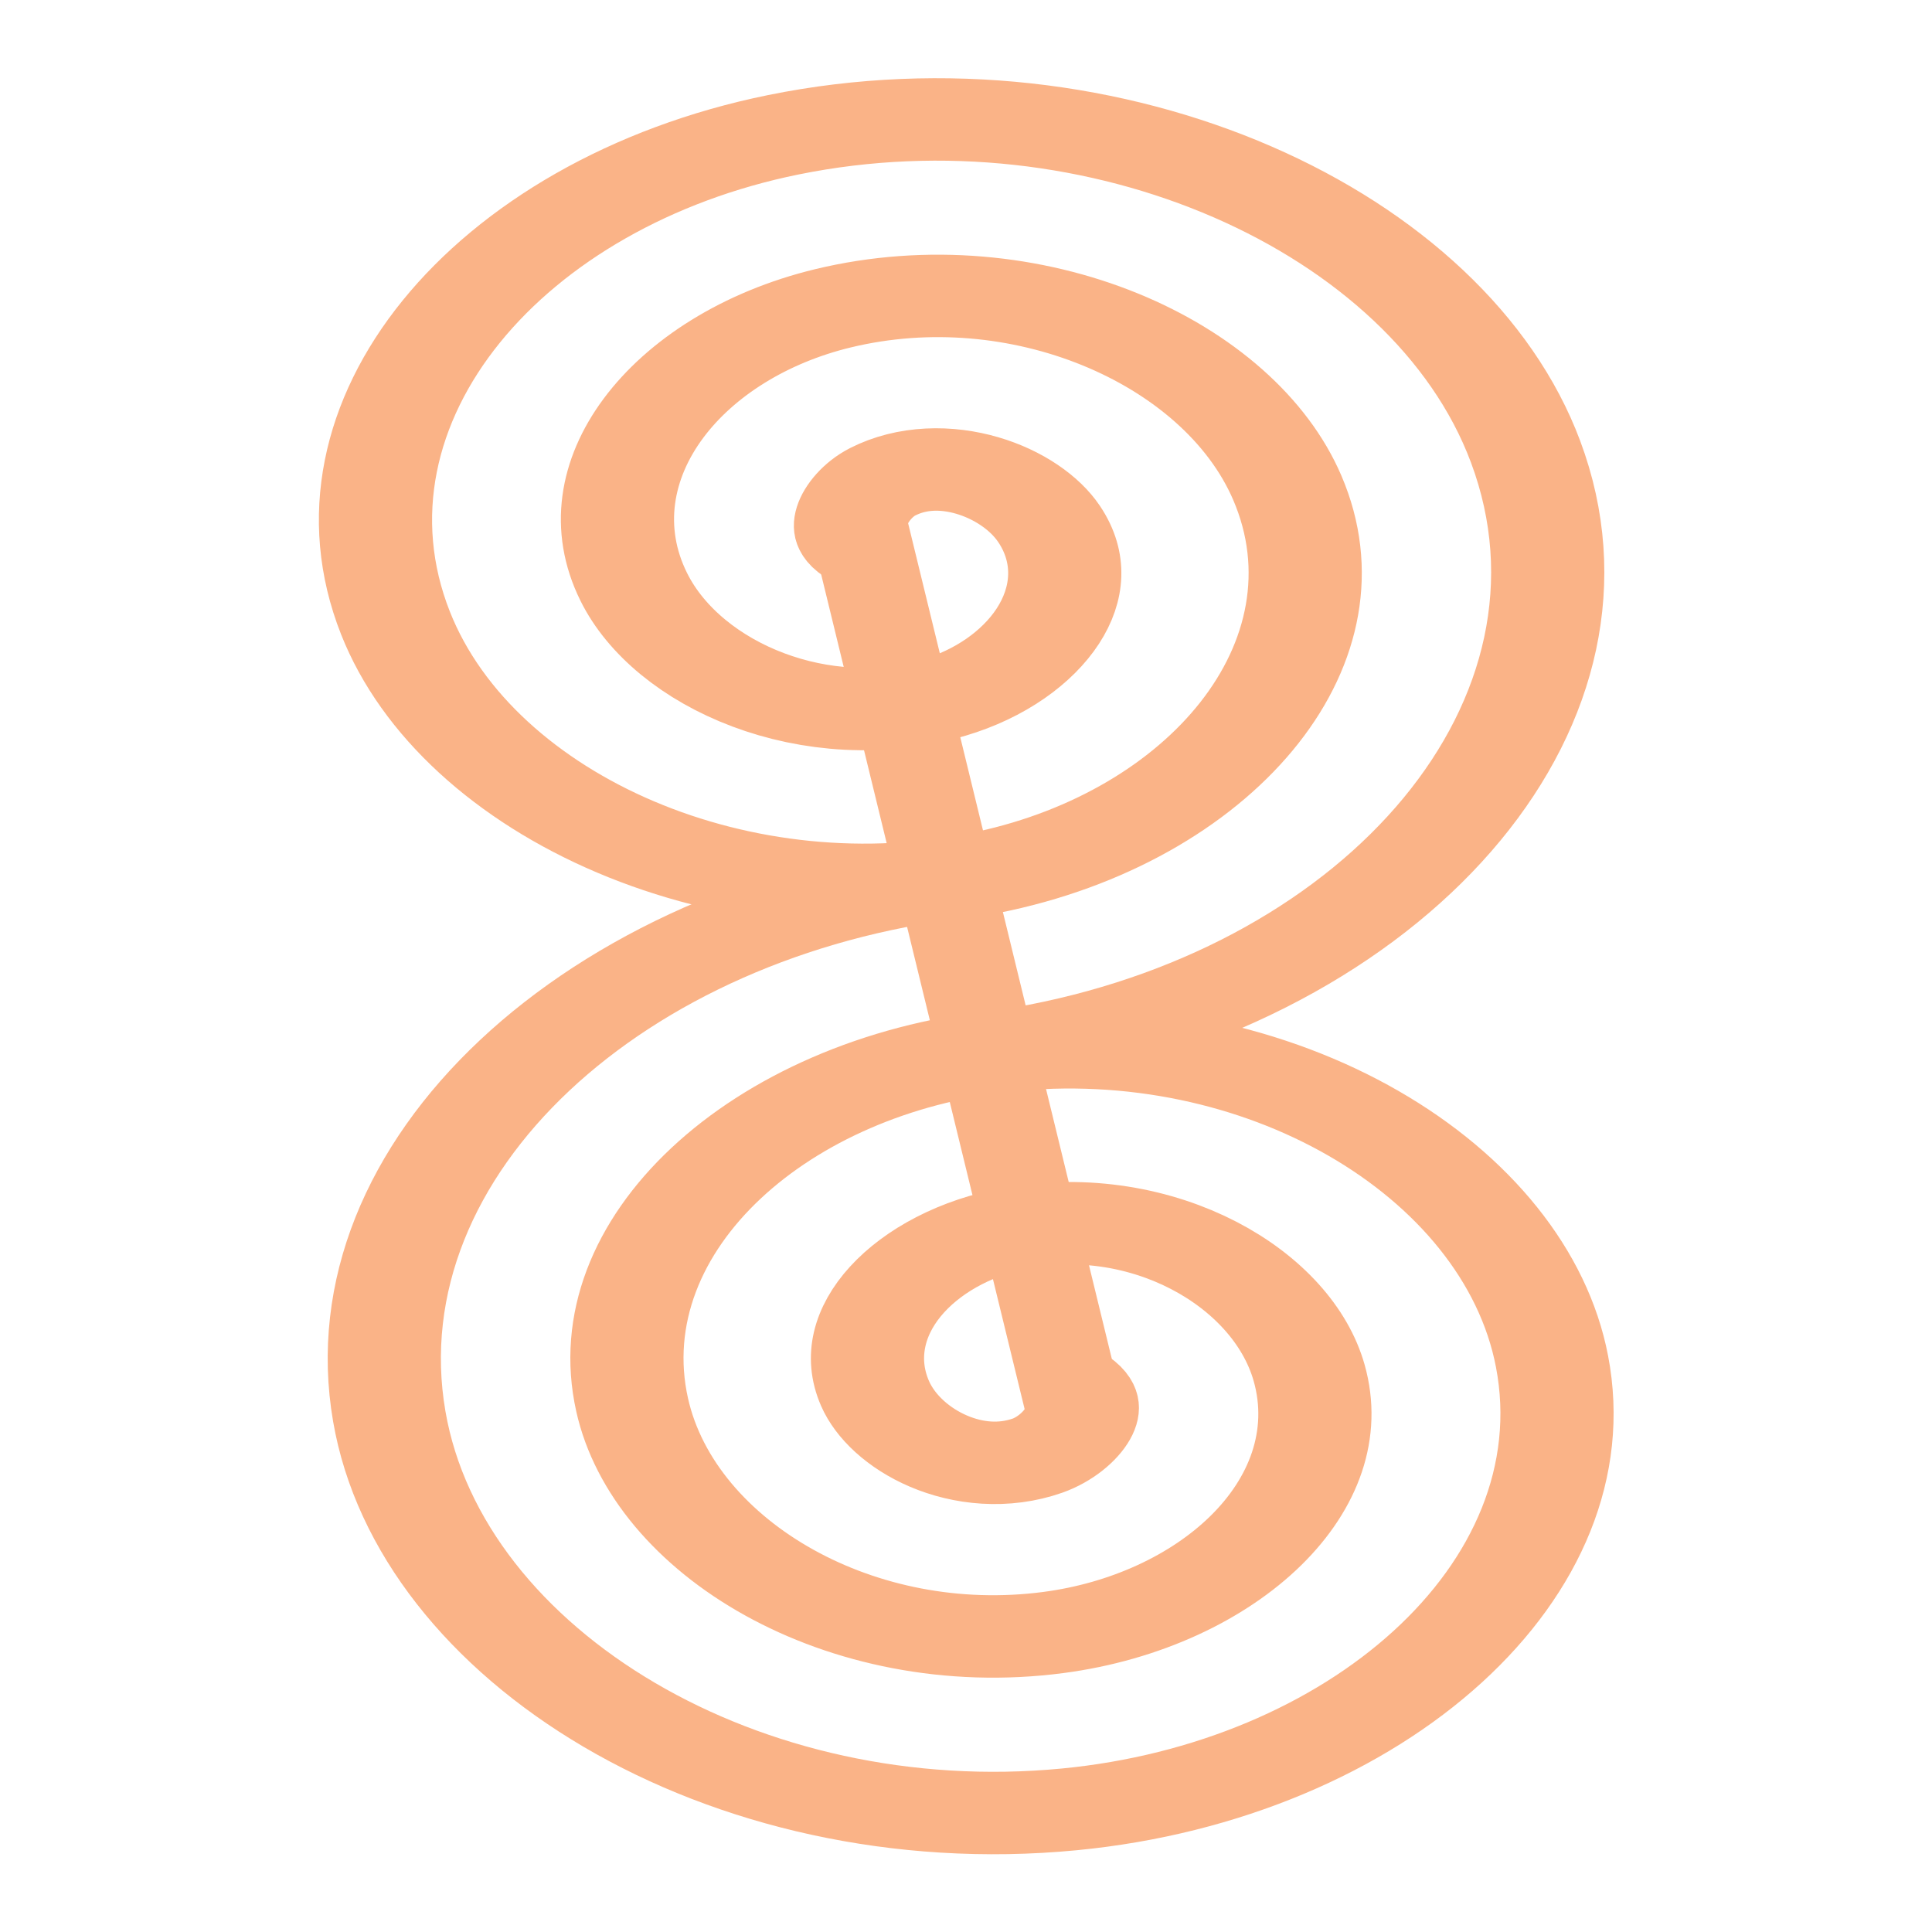
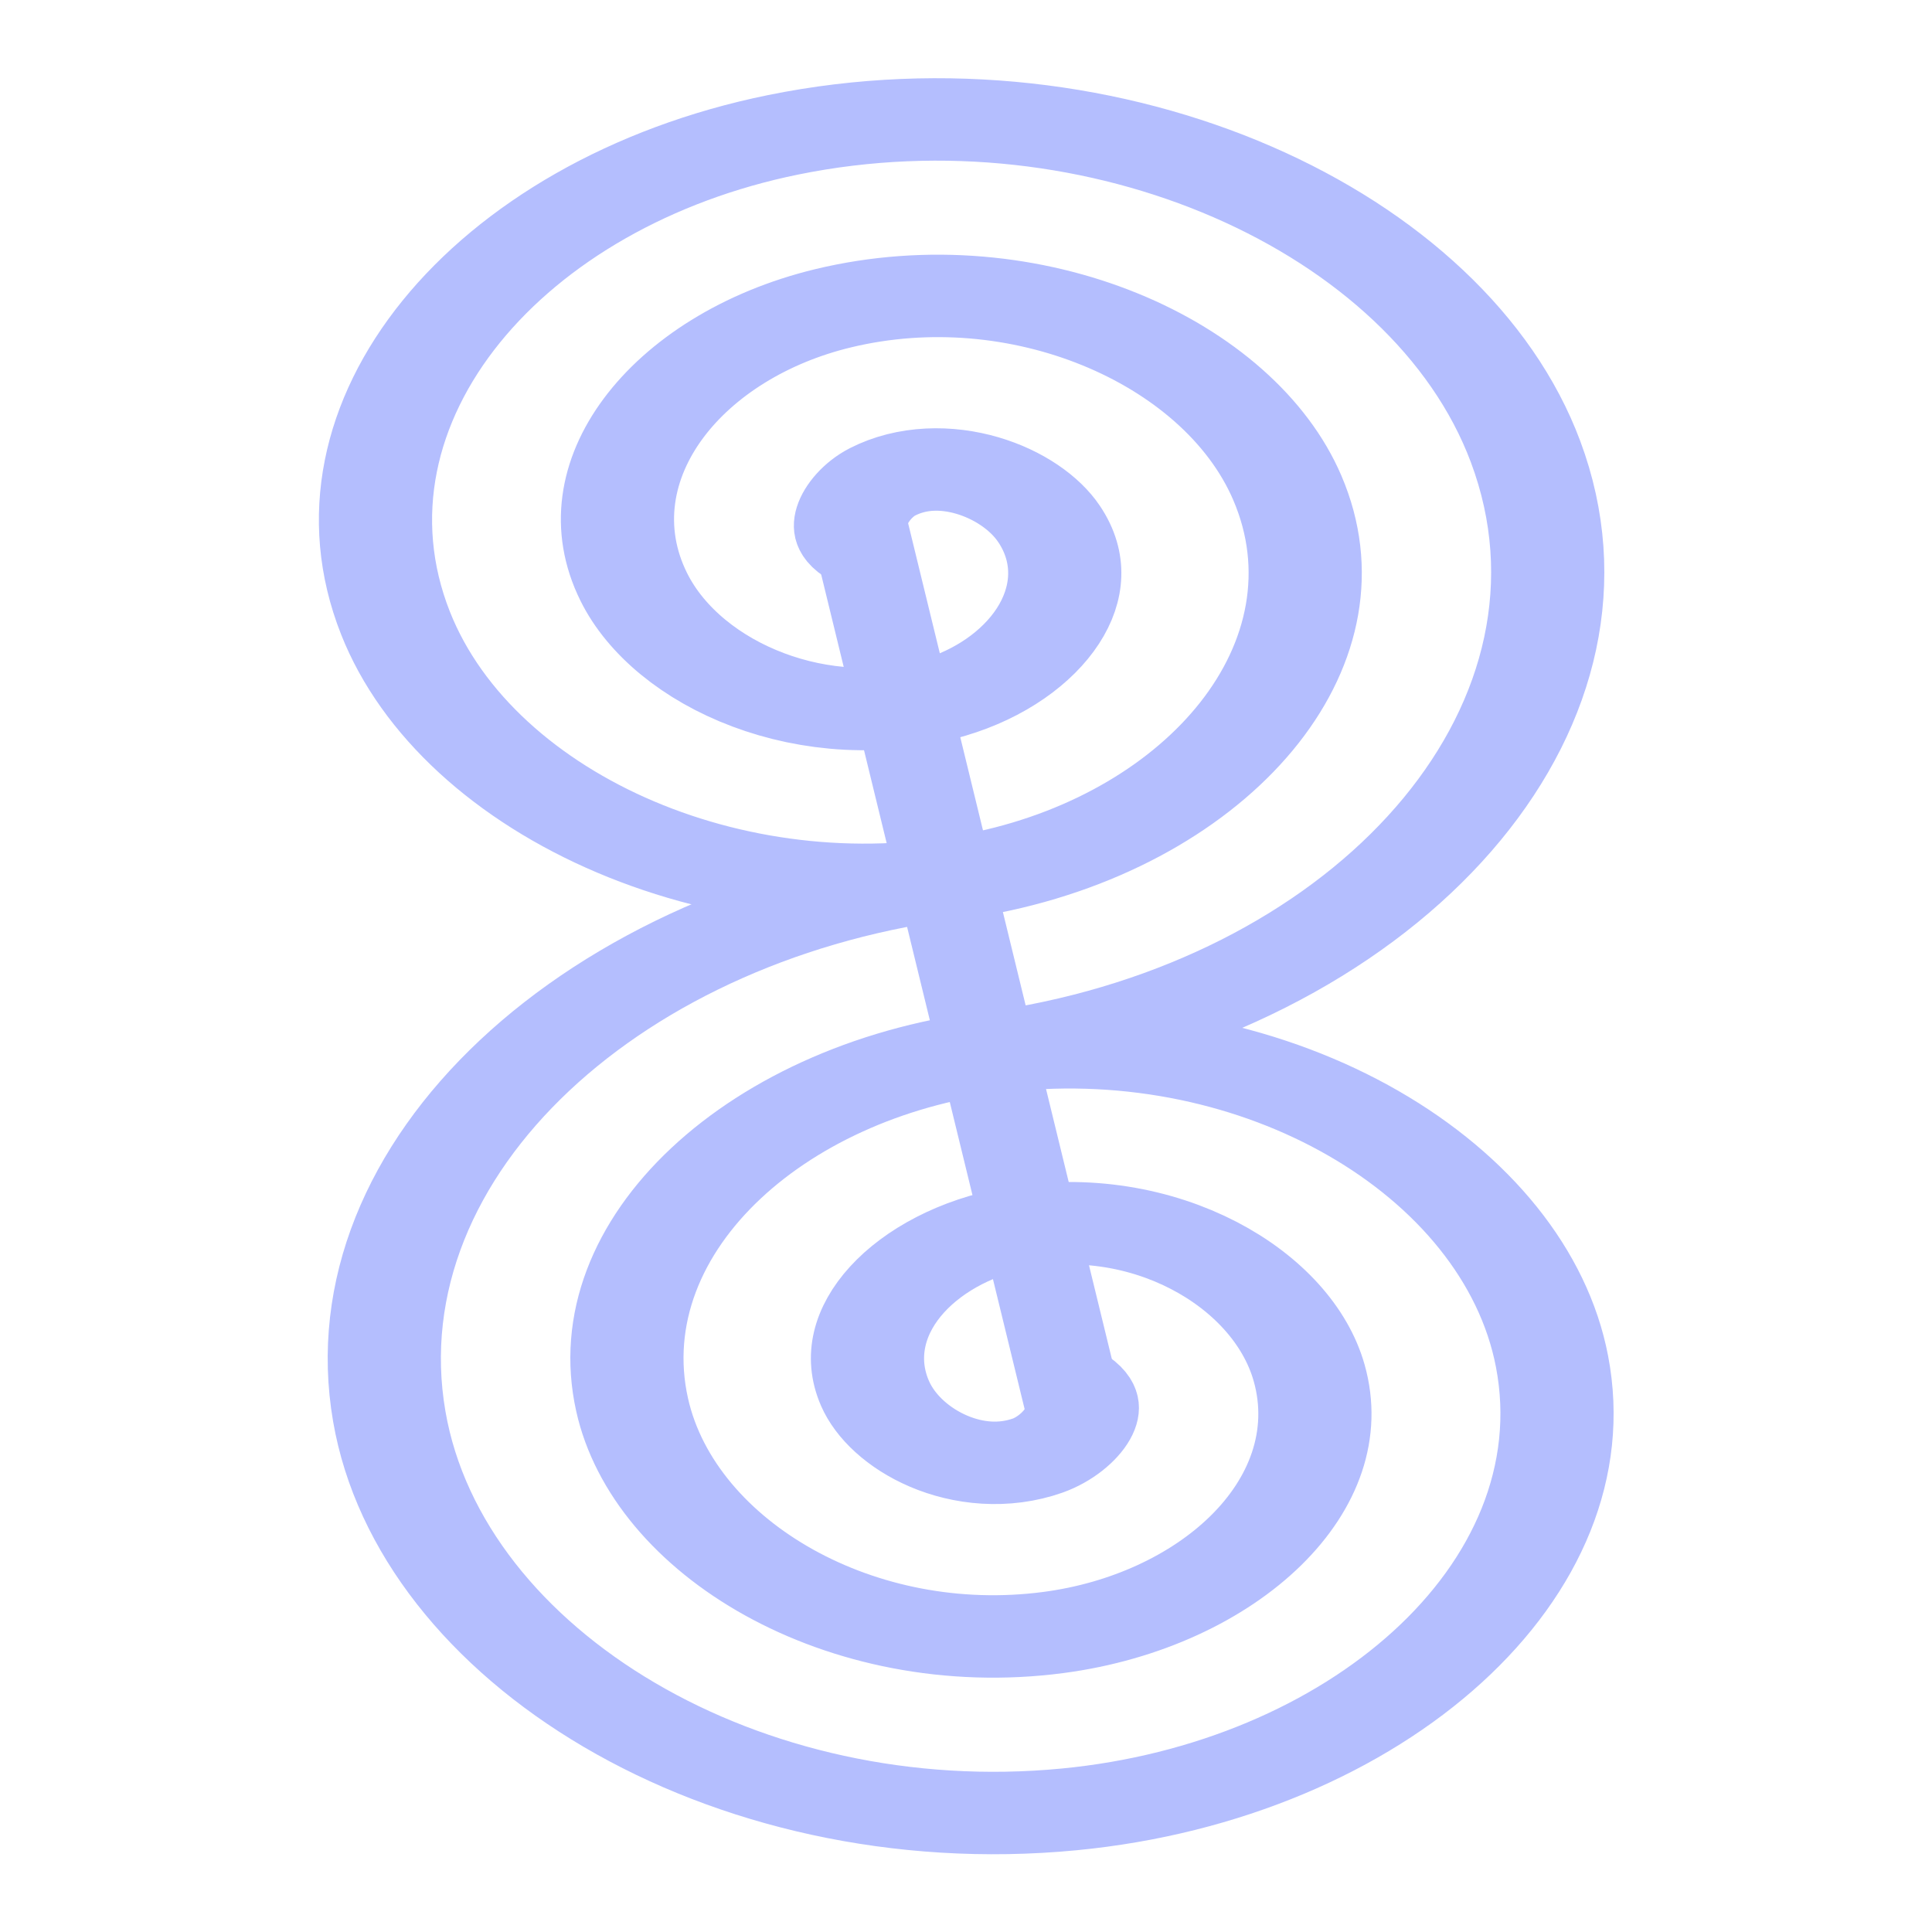
<svg xmlns="http://www.w3.org/2000/svg" width="600" height="600" viewBox="0 0 600 600" id="svg2" version="1.1">
  <defs id="defs4" />
  <g id="layer1" transform="translate(0,-452.3622)">
-     <path style="fill:none;fill-opacity:1;fill-rule:evenodd;stroke:#fab387;stroke-width:46.59;stroke-miterlimit:4;stroke-dasharray:none;stroke-opacity:1" id="path881-7" d="m 818.156,151.407 c 16.665,7.973 6.716,31.188 -4.317,38.904 -24.432,17.085 -56.677,0.43 -68.529,-23.727 -18.856,-38.431 5.729,-82.951 43.136,-98.155 C 840.469,47.285 897.929,80.282 916.226,130.975 939.866,196.471 898.273,267.105 834.271,288.381 755.351,314.616 671.435,264.342 647.24,187.016 618.353,94.696 677.355,-2.563 768.014,-29.64 873.721,-61.213 984.359,6.547 1014.296,110.543 1048.576,229.629 972.041,353.671 854.703,386.451 722.244,423.455 584.781,338.131 549.17,207.448 509.431,61.619 603.552,-89.276 747.582,-127.71 c 9.036,-2.411 18.19,-4.381 27.418,-5.902" transform="matrix(-0.754511,0,0,-0.549522,888.1175,706.5891)" />
-     <text xml:space="preserve" style="font-style:normal;font-weight:normal;font-size:12.09px;line-height:0%;font-family:sans-serif;letter-spacing:0px;word-spacing:0px;fill:#11111b;fill-opacity:1;stroke:#fab387;stroke-width:30;stroke-linecap:butt;stroke-linejoin:miter;stroke-opacity:1;stroke-miterlimit:4;stroke-dasharray:none;" x="477.163" y="950.538" id="text3340" transform="scale(1.006766,0.9932793)">
-       <tspan id="tspan3342" x="477.163" y="950.538" style="font-size:39.958px;line-height:1.25;stroke-width:30;stroke-miterlimit:4;stroke-dasharray:none;stroke:#fab387;stroke-opacity:1;"> </tspan>
+     <path style="fill:none;fill-opacity:1;fill-rule:evenodd;stroke:#b4befe;stroke-width:46.59;stroke-miterlimit:4;stroke-dasharray:none;stroke-opacity:1" id="path881-7" d="m 818.156,151.407 c 16.665,7.973 6.716,31.188 -4.317,38.904 -24.432,17.085 -56.677,0.43 -68.529,-23.727 -18.856,-38.431 5.729,-82.951 43.136,-98.155 C 840.469,47.285 897.929,80.282 916.226,130.975 939.866,196.471 898.273,267.105 834.271,288.381 755.351,314.616 671.435,264.342 647.24,187.016 618.353,94.696 677.355,-2.563 768.014,-29.64 873.721,-61.213 984.359,6.547 1014.296,110.543 1048.576,229.629 972.041,353.671 854.703,386.451 722.244,423.455 584.781,338.131 549.17,207.448 509.431,61.619 603.552,-89.276 747.582,-127.71 c 9.036,-2.411 18.19,-4.381 27.418,-5.902" transform="matrix(-0.754511,0,0,-0.549522,888.1175,706.5891)" />
+     <text xml:space="preserve" style="font-style:normal;font-weight:normal;font-size:12.09px;line-height:0%;font-family:sans-serif;letter-spacing:0px;word-spacing:0px;fill:#11111b;fill-opacity:1;stroke:#b4befe;stroke-width:30;stroke-linecap:butt;stroke-linejoin:miter;stroke-opacity:1;stroke-miterlimit:4;stroke-dasharray:none;" x="477.163" y="950.538" id="text3340" transform="scale(1.006766,0.9932793)">
+       <tspan id="tspan3342" x="477.163" y="950.538" style="font-size:39.958px;line-height:1.25;stroke-width:30;stroke-miterlimit:4;stroke-dasharray:none;stroke:#b4befe;stroke-opacity:1;"> </tspan>
    </text>
-     <path style="fill:none;fill-opacity:1;fill-rule:evenodd;stroke:#fab387;stroke-width:46.59;stroke-miterlimit:4;stroke-dasharray:none;stroke-opacity:1" id="path881" d="m -729.379,420.178 c 15.131,11.98 1.377,33.941 -11.812,40.296 -27.878,13.433 -58.409,-8.384 -66.912,-35.179 -13.306,-41.932 18.163,-83.597 58.546,-93.528 55.698,-13.697 109.024,27.941 120.144,81.912 14.294,69.383 -37.711,134.561 -105.279,146.759 -83.036,14.991 -160.156,-47.476 -173.375,-128.646 -15.744,-96.675 57.238,-185.787 152.012,-199.991 110.305,-16.531 211.442,66.998 226.607,175.379 17.341,123.931 -76.756,237.112 -198.746,253.222 -137.554,18.166 -262.794,-86.513 -279.838,-222.112 -18.395,-146.344 89.313,-280.992 233.033,-304.68" transform="matrix(0.754511,0,0,0.549522,881.4616,651.3789)" />
-     <path style="fill:none;stroke:#fab387;stroke-width:30;stroke-linecap:butt;stroke-linejoin:miter;stroke-miterlimit:4;stroke-dasharray:none;stroke-opacity:1" d="m 266.169,613.152 68.025,279.063" id="path941" />
+     <path style="fill:none;fill-opacity:1;fill-rule:evenodd;stroke:#b4befe;stroke-width:46.59;stroke-miterlimit:4;stroke-dasharray:none;stroke-opacity:1" id="path881" d="m -729.379,420.178 c 15.131,11.98 1.377,33.941 -11.812,40.296 -27.878,13.433 -58.409,-8.384 -66.912,-35.179 -13.306,-41.932 18.163,-83.597 58.546,-93.528 55.698,-13.697 109.024,27.941 120.144,81.912 14.294,69.383 -37.711,134.561 -105.279,146.759 -83.036,14.991 -160.156,-47.476 -173.375,-128.646 -15.744,-96.675 57.238,-185.787 152.012,-199.991 110.305,-16.531 211.442,66.998 226.607,175.379 17.341,123.931 -76.756,237.112 -198.746,253.222 -137.554,18.166 -262.794,-86.513 -279.838,-222.112 -18.395,-146.344 89.313,-280.992 233.033,-304.68" transform="matrix(0.754511,0,0,0.549522,881.4616,651.3789)" />
+     <path style="fill:none;stroke:#b4befe;stroke-width:30;stroke-linecap:butt;stroke-linejoin:miter;stroke-miterlimit:4;stroke-dasharray:none;stroke-opacity:1" d="m 266.169,613.152 68.025,279.063" id="path941" />
  </g>
</svg>
